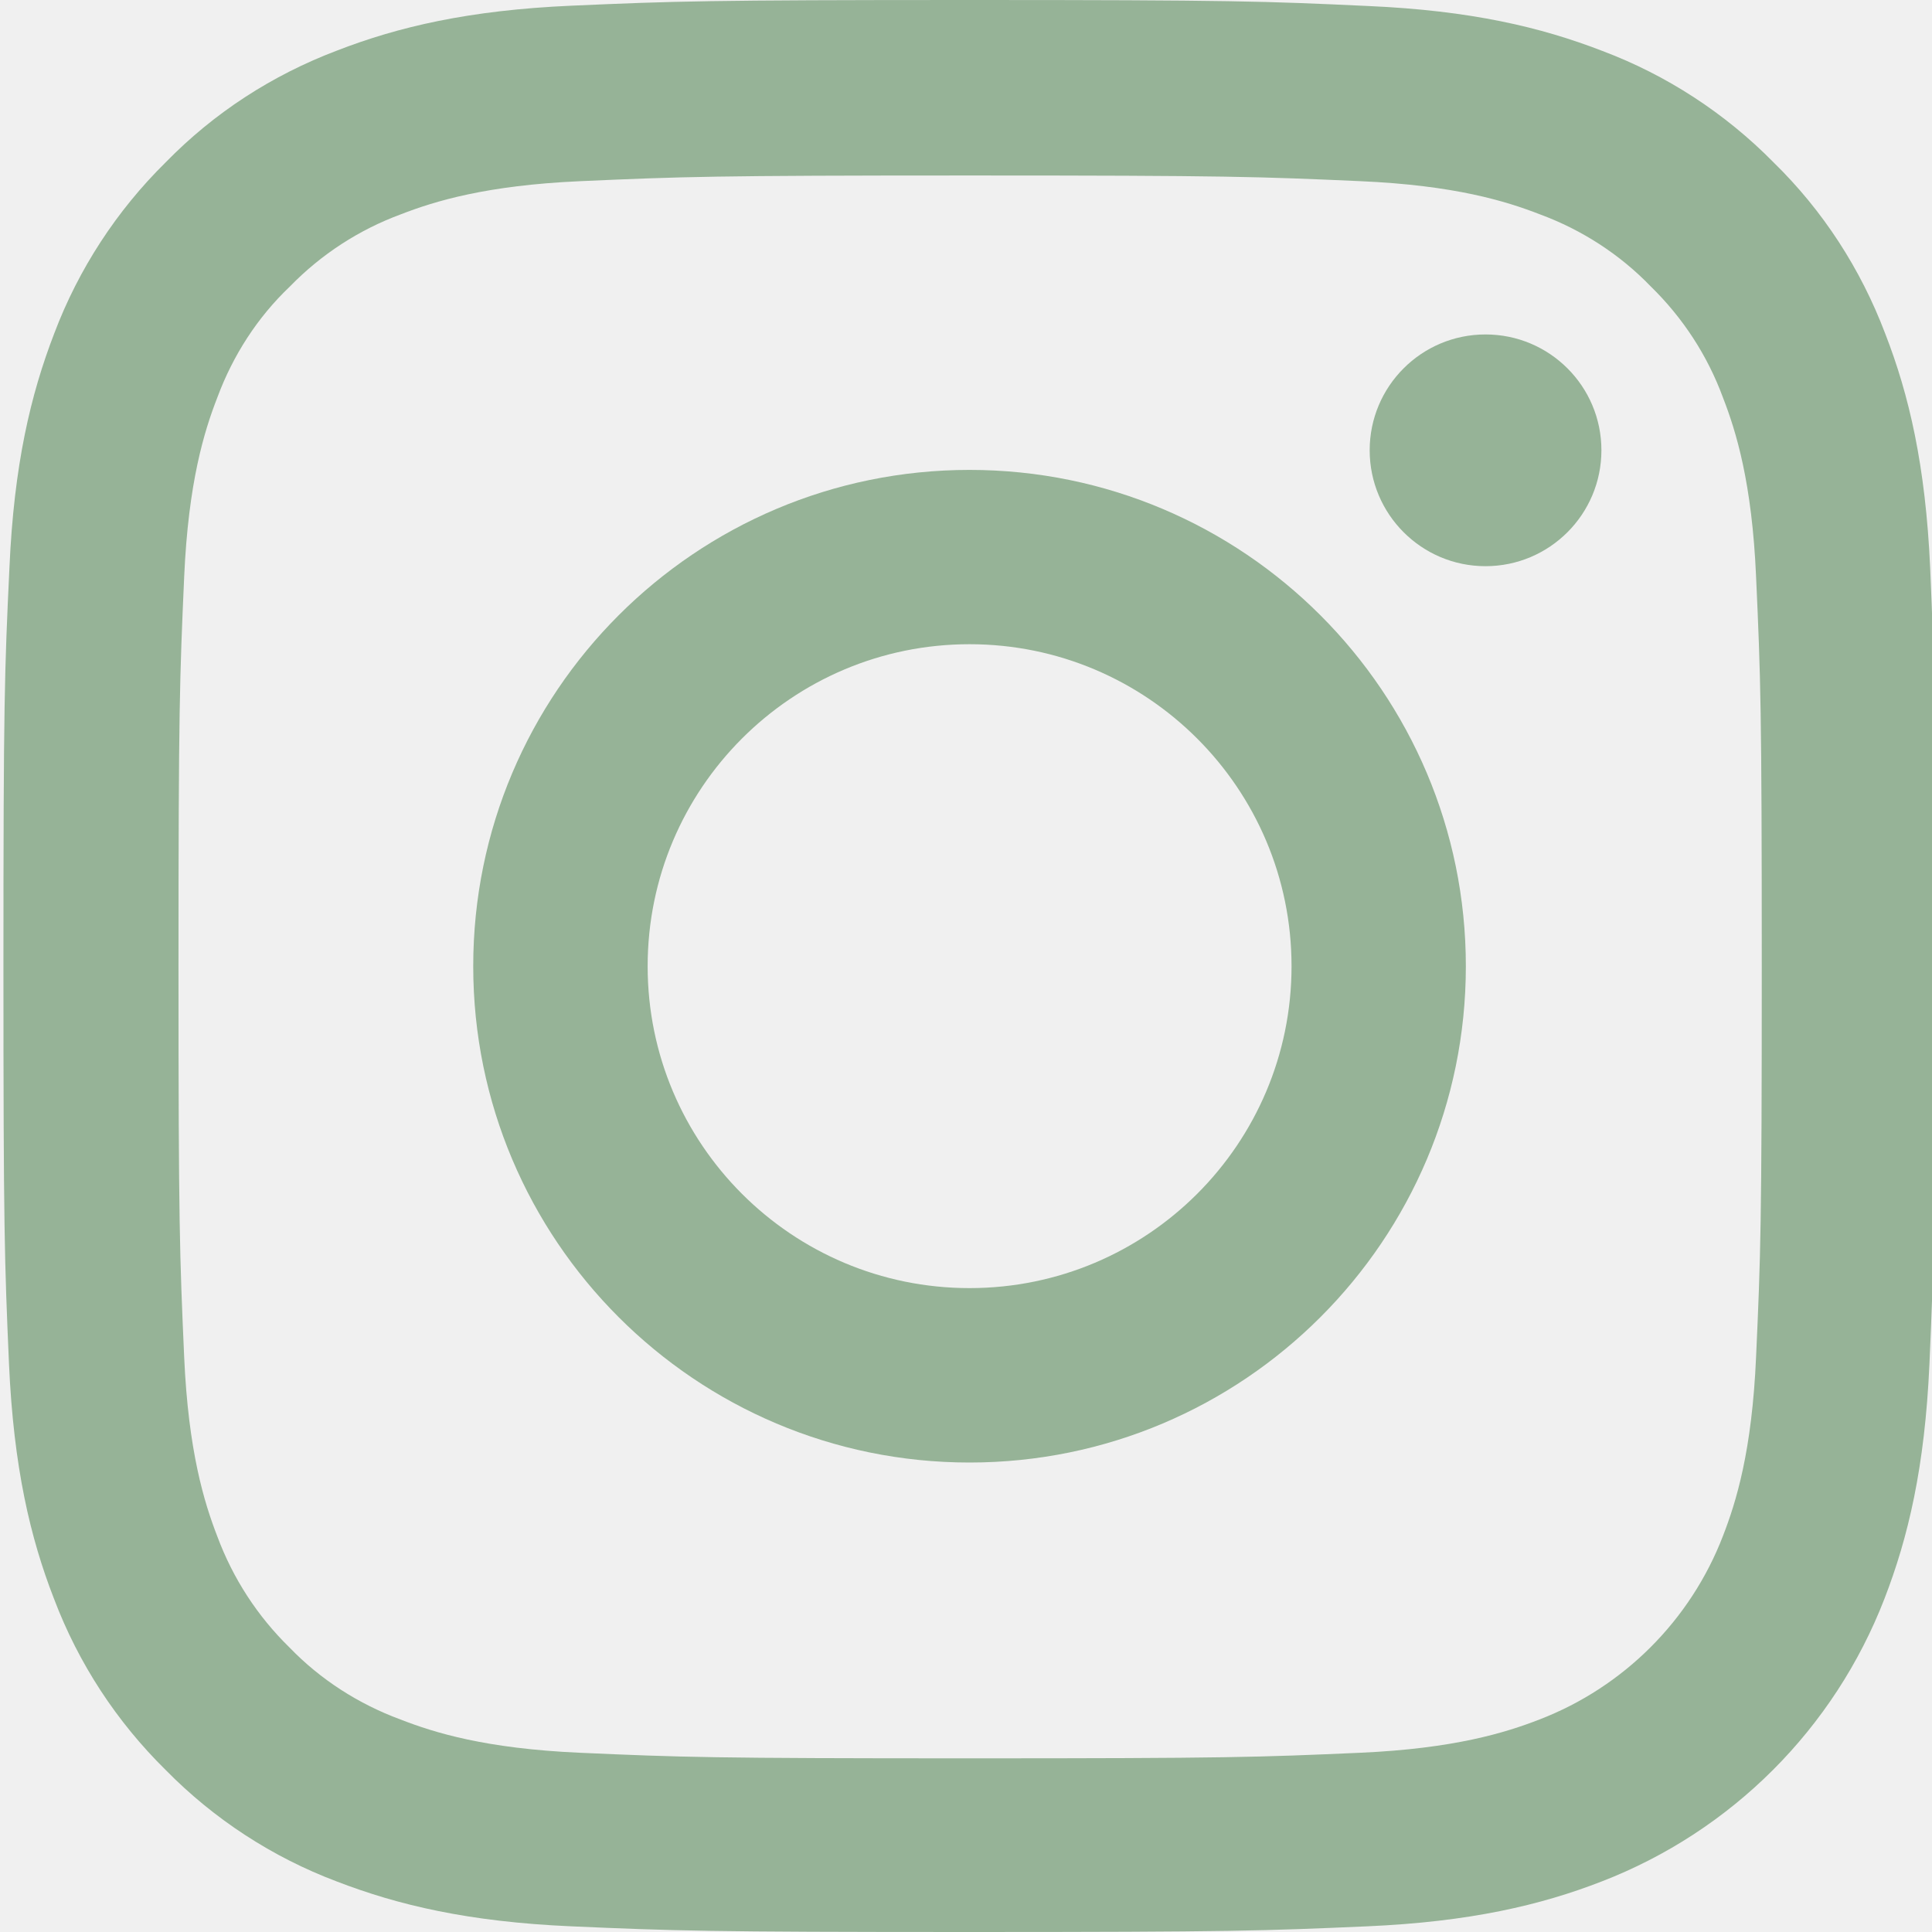
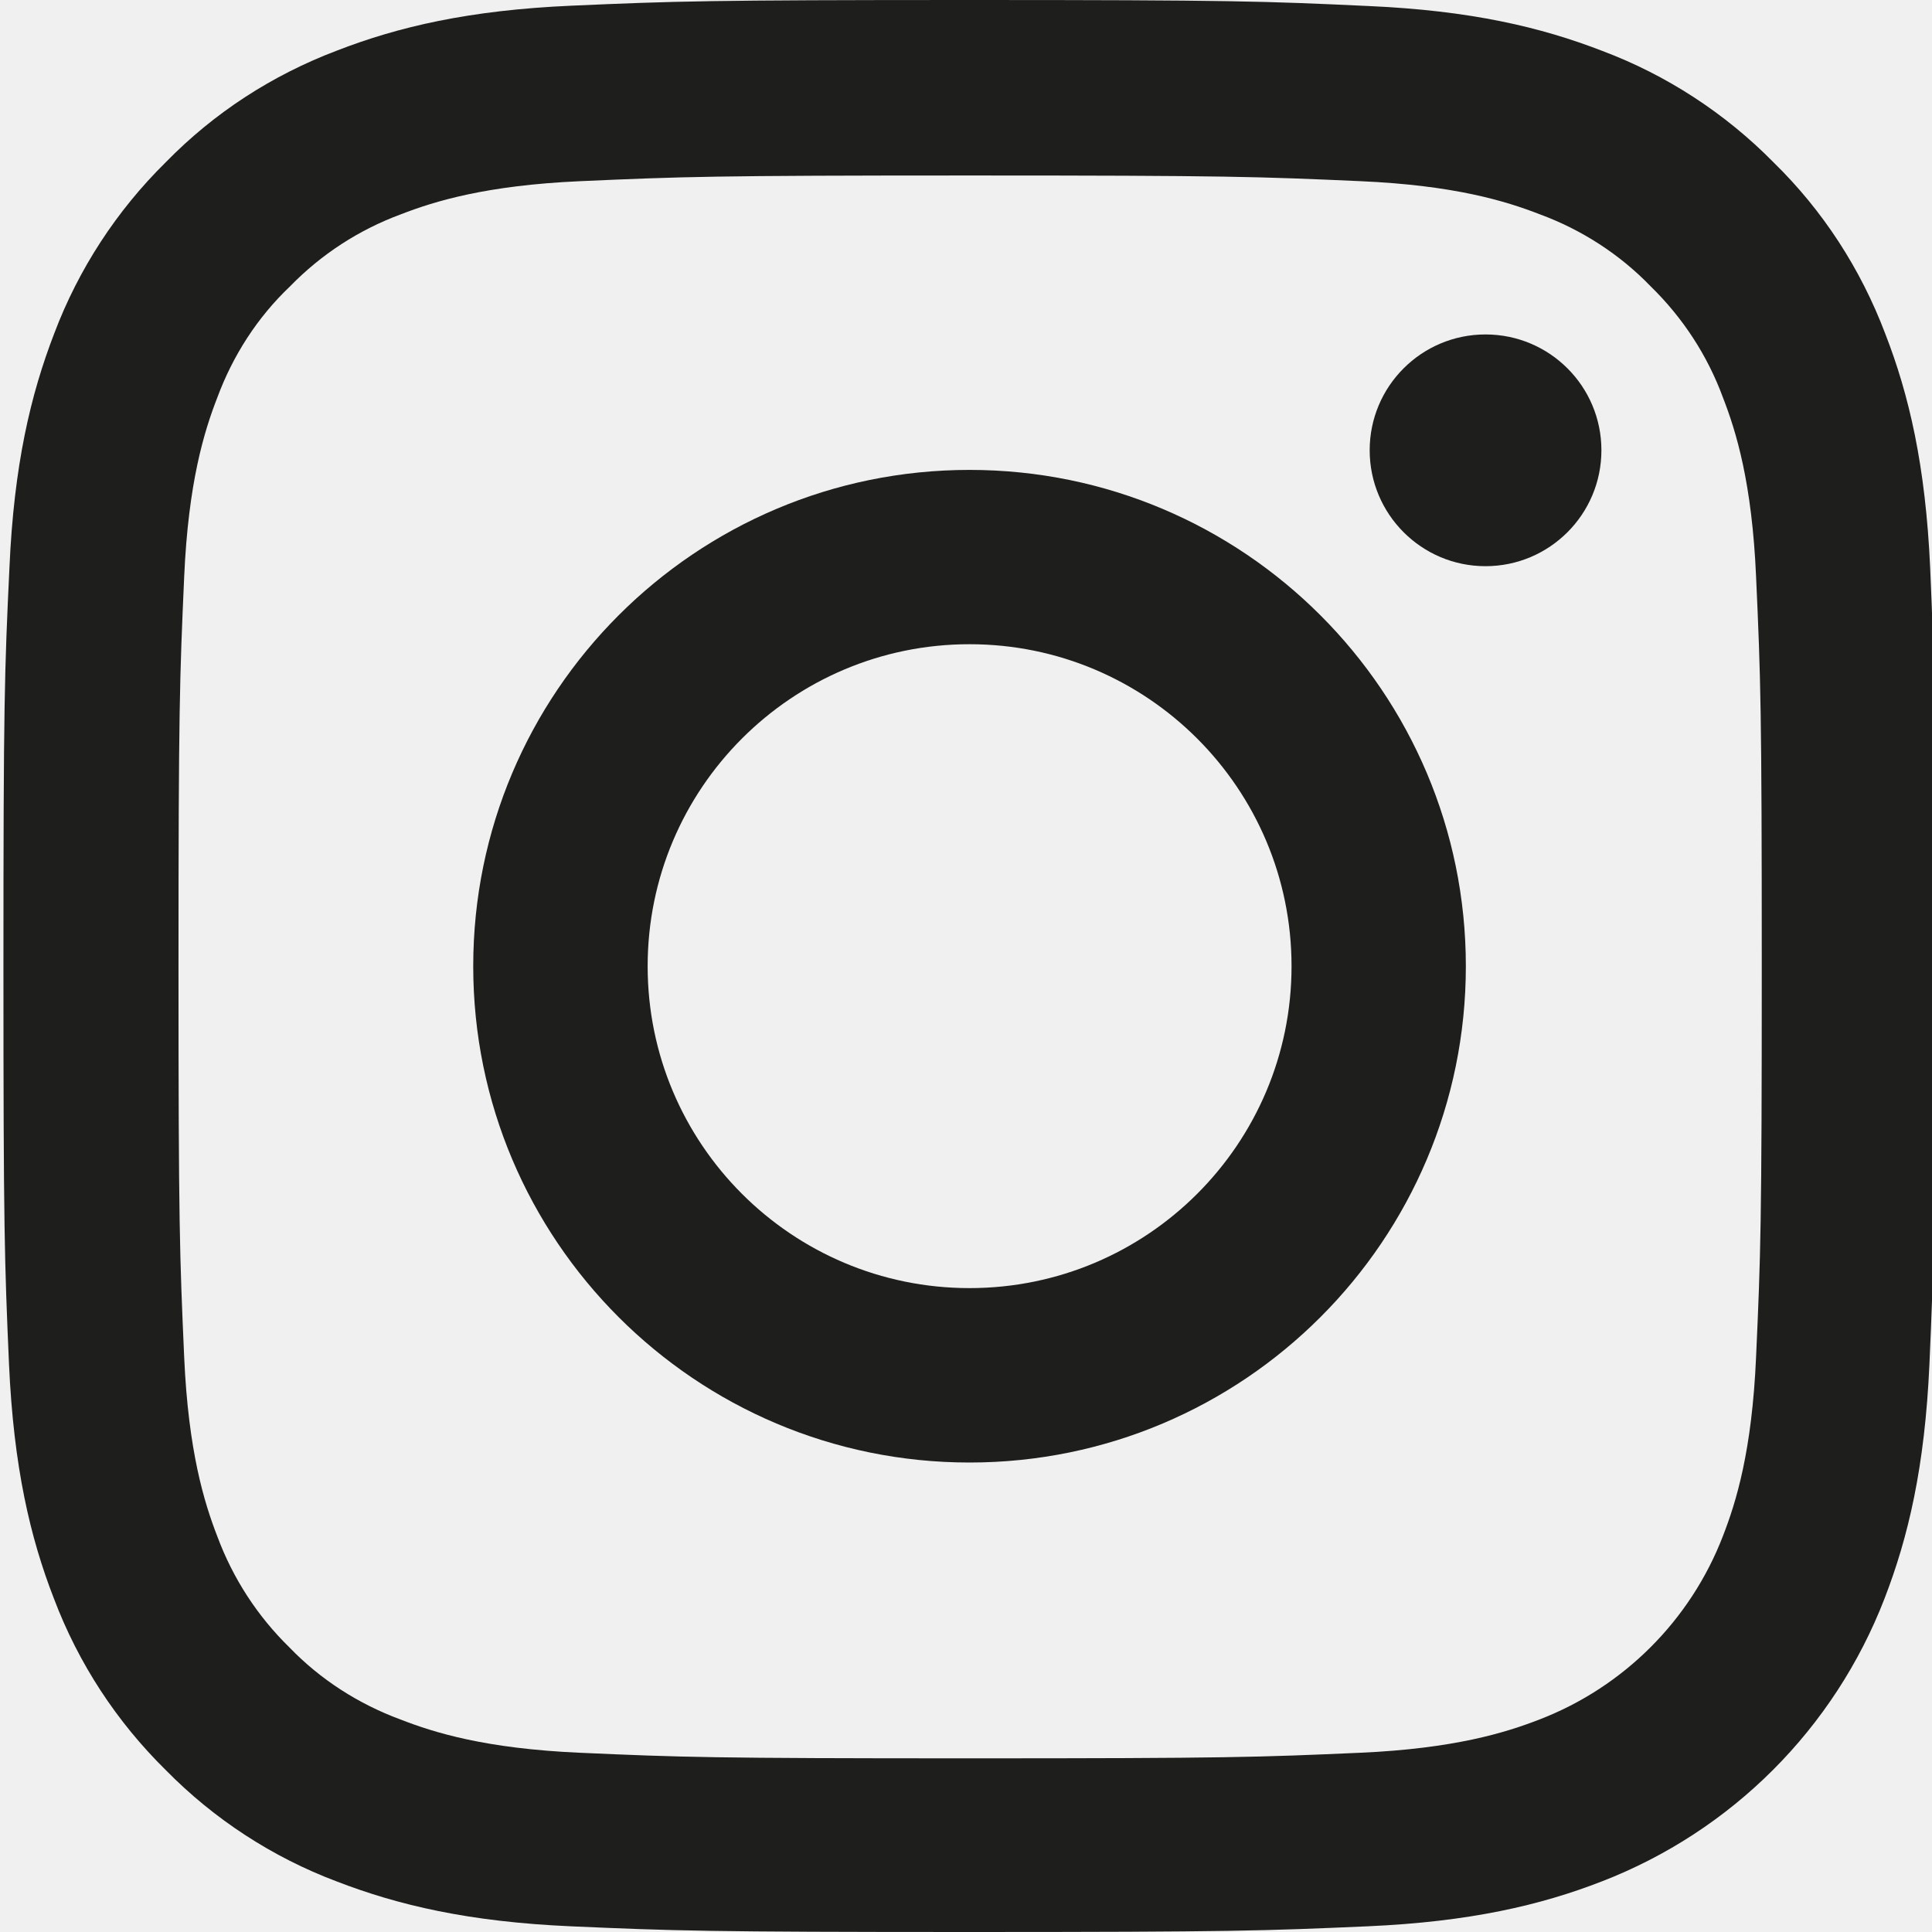
<svg xmlns="http://www.w3.org/2000/svg" width="18" height="18" viewBox="0 0 18 18" fill="none">
  <g id="instagram 1" clip-path="url(#clip0_1927_14692)">
-     <path id="Vector" d="M17.983 5.292C17.94 4.336 17.786 3.678 17.564 3.108C17.335 2.504 16.984 1.962 16.523 1.512C16.073 1.055 15.528 0.7 14.93 0.475C14.357 0.253 13.703 0.098 12.747 0.056C11.783 0.011 11.477 0 9.033 0C6.59 0 6.284 0.011 5.324 0.053C4.367 0.095 3.71 0.25 3.14 0.471C2.535 0.7 1.994 1.051 1.544 1.512C1.087 1.962 0.732 2.507 0.506 3.105C0.285 3.678 0.13 4.332 0.088 5.288C0.042 6.252 0.032 6.558 0.032 9.002C0.032 11.446 0.042 11.752 0.084 12.711C0.127 13.668 0.281 14.325 0.503 14.895C0.732 15.5 1.087 16.041 1.544 16.491C1.994 16.949 2.539 17.304 3.137 17.529C3.71 17.75 4.364 17.905 5.32 17.947C6.28 17.989 6.586 18 9.03 18C11.474 18 11.78 17.989 12.74 17.947C13.696 17.905 14.354 17.75 14.923 17.529C16.133 17.061 17.089 16.105 17.557 14.895C17.779 14.322 17.933 13.668 17.976 12.711C18.018 11.752 18.028 11.446 18.028 9.002C18.028 6.558 18.025 6.252 17.983 5.292ZM16.361 12.641C16.323 13.52 16.175 13.995 16.052 14.311C15.75 15.096 15.127 15.718 14.343 16.02C14.027 16.143 13.549 16.291 12.673 16.33C11.723 16.372 11.439 16.382 9.037 16.382C6.635 16.382 6.347 16.372 5.401 16.33C4.522 16.291 4.047 16.143 3.731 16.02C3.341 15.876 2.985 15.648 2.697 15.349C2.398 15.057 2.17 14.705 2.025 14.315C1.902 13.998 1.755 13.52 1.716 12.645C1.674 11.695 1.663 11.41 1.663 9.009C1.663 6.607 1.674 6.319 1.716 5.373C1.755 4.494 1.902 4.019 2.025 3.703C2.17 3.312 2.398 2.957 2.701 2.669C2.992 2.37 3.344 2.141 3.734 1.997C4.051 1.874 4.529 1.727 5.405 1.688C6.354 1.646 6.639 1.635 9.04 1.635C11.446 1.635 11.73 1.646 12.676 1.688C13.556 1.727 14.03 1.874 14.347 1.997C14.737 2.141 15.092 2.37 15.38 2.669C15.679 2.961 15.908 3.312 16.052 3.703C16.175 4.019 16.323 4.497 16.361 5.373C16.404 6.322 16.414 6.607 16.414 9.009C16.414 11.41 16.404 11.692 16.361 12.641Z" fill="#96B397" />
-     <path id="Vector_2" d="M9.033 4.378C6.48 4.378 4.409 6.449 4.409 9.002C4.409 11.555 6.48 13.626 9.033 13.626C11.586 13.626 13.657 11.555 13.657 9.002C13.657 6.449 11.586 4.378 9.033 4.378ZM9.033 12.001C7.377 12.001 6.034 10.658 6.034 9.002C6.034 7.346 7.377 6.002 9.033 6.002C10.689 6.002 12.033 7.346 12.033 9.002C12.033 10.658 10.689 12.001 9.033 12.001Z" fill="#96B397" />
-     <path id="Vector_3" d="M14.92 4.195C14.92 4.791 14.437 5.275 13.84 5.275C13.244 5.275 12.761 4.791 12.761 4.195C12.761 3.599 13.244 3.116 13.84 3.116C14.437 3.116 14.92 3.599 14.92 4.195Z" fill="#96B397" />
+     <path id="Vector" d="M17.983 5.292C17.94 4.336 17.786 3.678 17.564 3.108C17.335 2.504 16.984 1.962 16.523 1.512C16.073 1.055 15.528 0.7 14.93 0.475C14.357 0.253 13.703 0.098 12.747 0.056C11.783 0.011 11.477 0 9.033 0C6.59 0 6.284 0.011 5.324 0.053C4.367 0.095 3.71 0.25 3.14 0.471C2.535 0.7 1.994 1.051 1.544 1.512C1.087 1.962 0.732 2.507 0.506 3.105C0.285 3.678 0.13 4.332 0.088 5.288C0.042 6.252 0.032 6.558 0.032 9.002C0.032 11.446 0.042 11.752 0.084 12.711C0.127 13.668 0.281 14.325 0.503 14.895C0.732 15.5 1.087 16.041 1.544 16.491C1.994 16.949 2.539 17.304 3.137 17.529C3.71 17.75 4.364 17.905 5.32 17.947C6.28 17.989 6.586 18 9.03 18C11.474 18 11.78 17.989 12.74 17.947C13.696 17.905 14.354 17.75 14.923 17.529C16.133 17.061 17.089 16.105 17.557 14.895C17.779 14.322 17.933 13.668 17.976 12.711C18.018 11.752 18.028 11.446 18.028 9.002C18.028 6.558 18.025 6.252 17.983 5.292ZM16.361 12.641C16.323 13.52 16.175 13.995 16.052 14.311C15.75 15.096 15.127 15.718 14.343 16.02C14.027 16.143 13.549 16.291 12.673 16.33C11.723 16.372 11.439 16.382 9.037 16.382C6.635 16.382 6.347 16.372 5.401 16.33C4.522 16.291 4.047 16.143 3.731 16.02C3.341 15.876 2.985 15.648 2.697 15.349C2.398 15.057 2.17 14.705 2.025 14.315C1.902 13.998 1.755 13.52 1.716 12.645C1.674 11.695 1.663 11.41 1.663 9.009C1.663 6.607 1.674 6.319 1.716 5.373C1.755 4.494 1.902 4.019 2.025 3.703C2.17 3.312 2.398 2.957 2.701 2.669C2.992 2.37 3.344 2.141 3.734 1.997C4.051 1.874 4.529 1.727 5.405 1.688C6.354 1.646 6.639 1.635 9.04 1.635C11.446 1.635 11.73 1.646 12.676 1.688C13.556 1.727 14.03 1.874 14.347 1.997C14.737 2.141 15.092 2.37 15.38 2.669C15.679 2.961 15.908 3.312 16.052 3.703C16.175 4.019 16.323 4.497 16.361 5.373C16.404 6.322 16.414 6.607 16.414 9.009C16.414 11.41 16.404 11.692 16.361 12.641Z" fill="#1e1e1c" />
+     <path id="Vector_2" d="M9.033 4.378C6.48 4.378 4.409 6.449 4.409 9.002C4.409 11.555 6.48 13.626 9.033 13.626C11.586 13.626 13.657 11.555 13.657 9.002C13.657 6.449 11.586 4.378 9.033 4.378ZM9.033 12.001C7.377 12.001 6.034 10.658 6.034 9.002C6.034 7.346 7.377 6.002 9.033 6.002C10.689 6.002 12.033 7.346 12.033 9.002C12.033 10.658 10.689 12.001 9.033 12.001Z" fill="#1e1e1c" />
+     <path id="Vector_3" d="M14.92 4.195C14.92 4.791 14.437 5.275 13.84 5.275C13.244 5.275 12.761 4.791 12.761 4.195C12.761 3.599 13.244 3.116 13.84 3.116C14.437 3.116 14.92 3.599 14.92 4.195Z" fill="#1e1e1c" />
  </g>
  <defs>
    <clipPath id="clip0_1927_14692">
      <rect width="18" height="18" fill="white" />
    </clipPath>
  </defs>
</svg>
